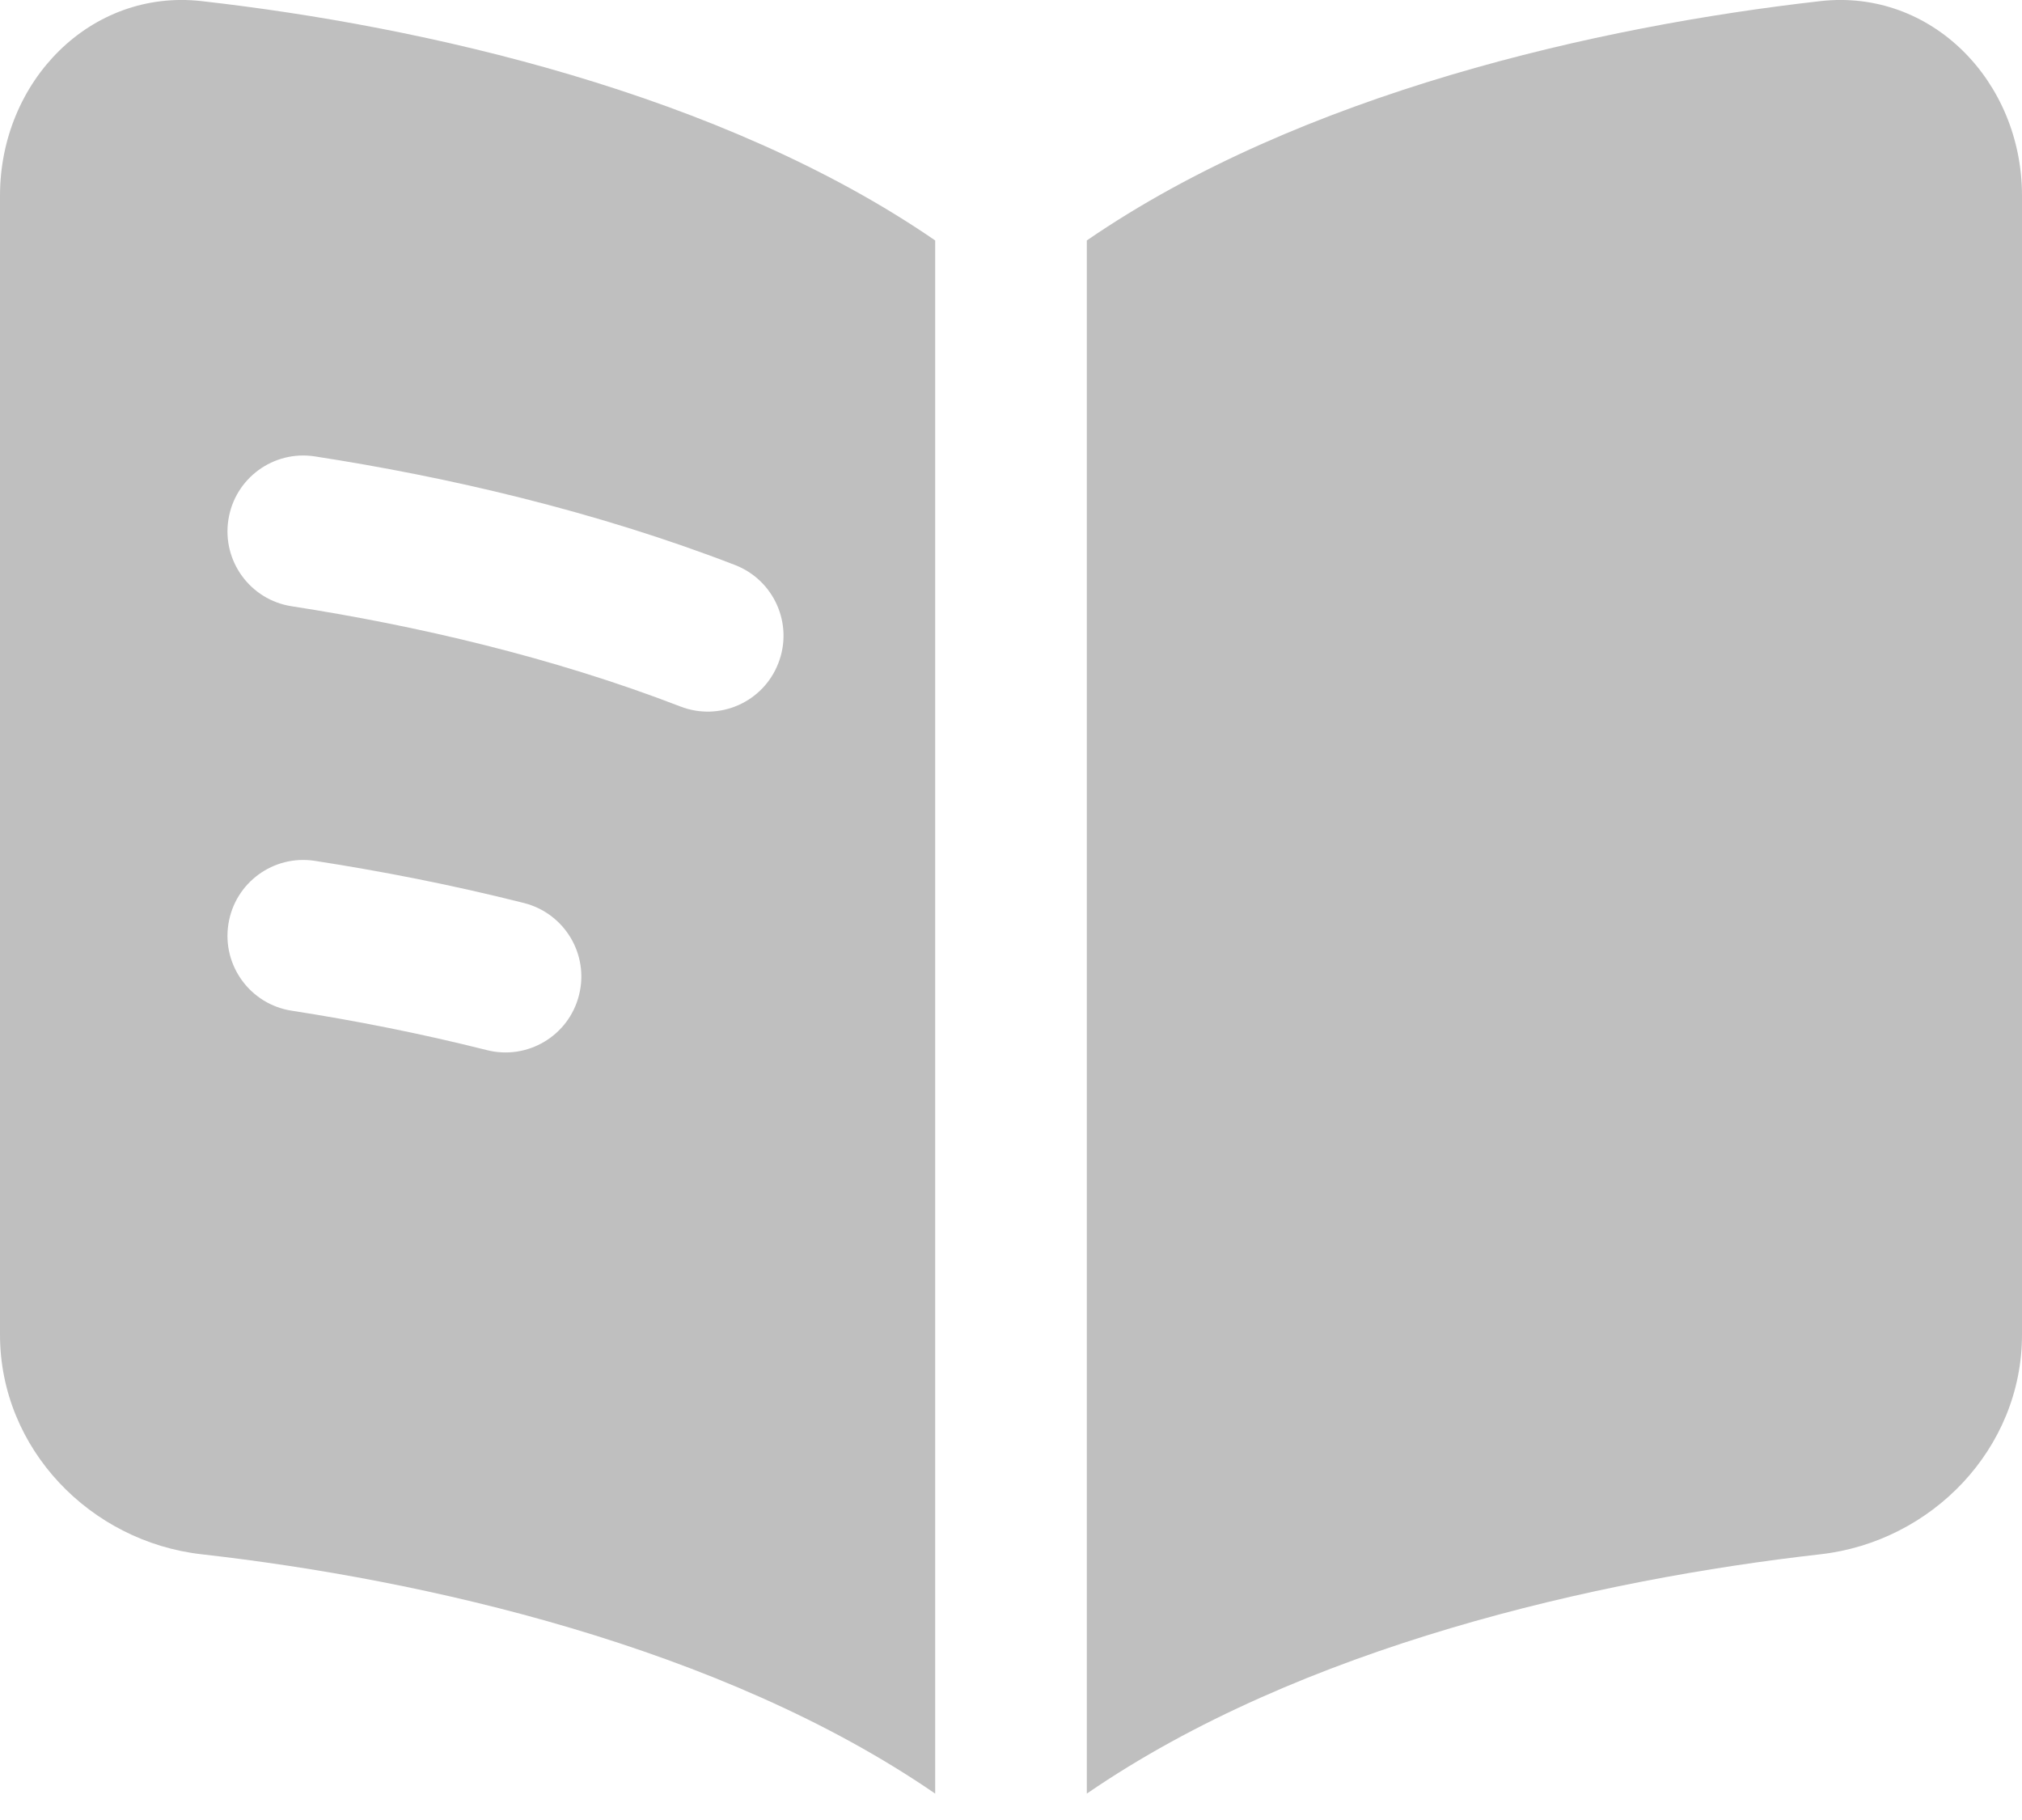
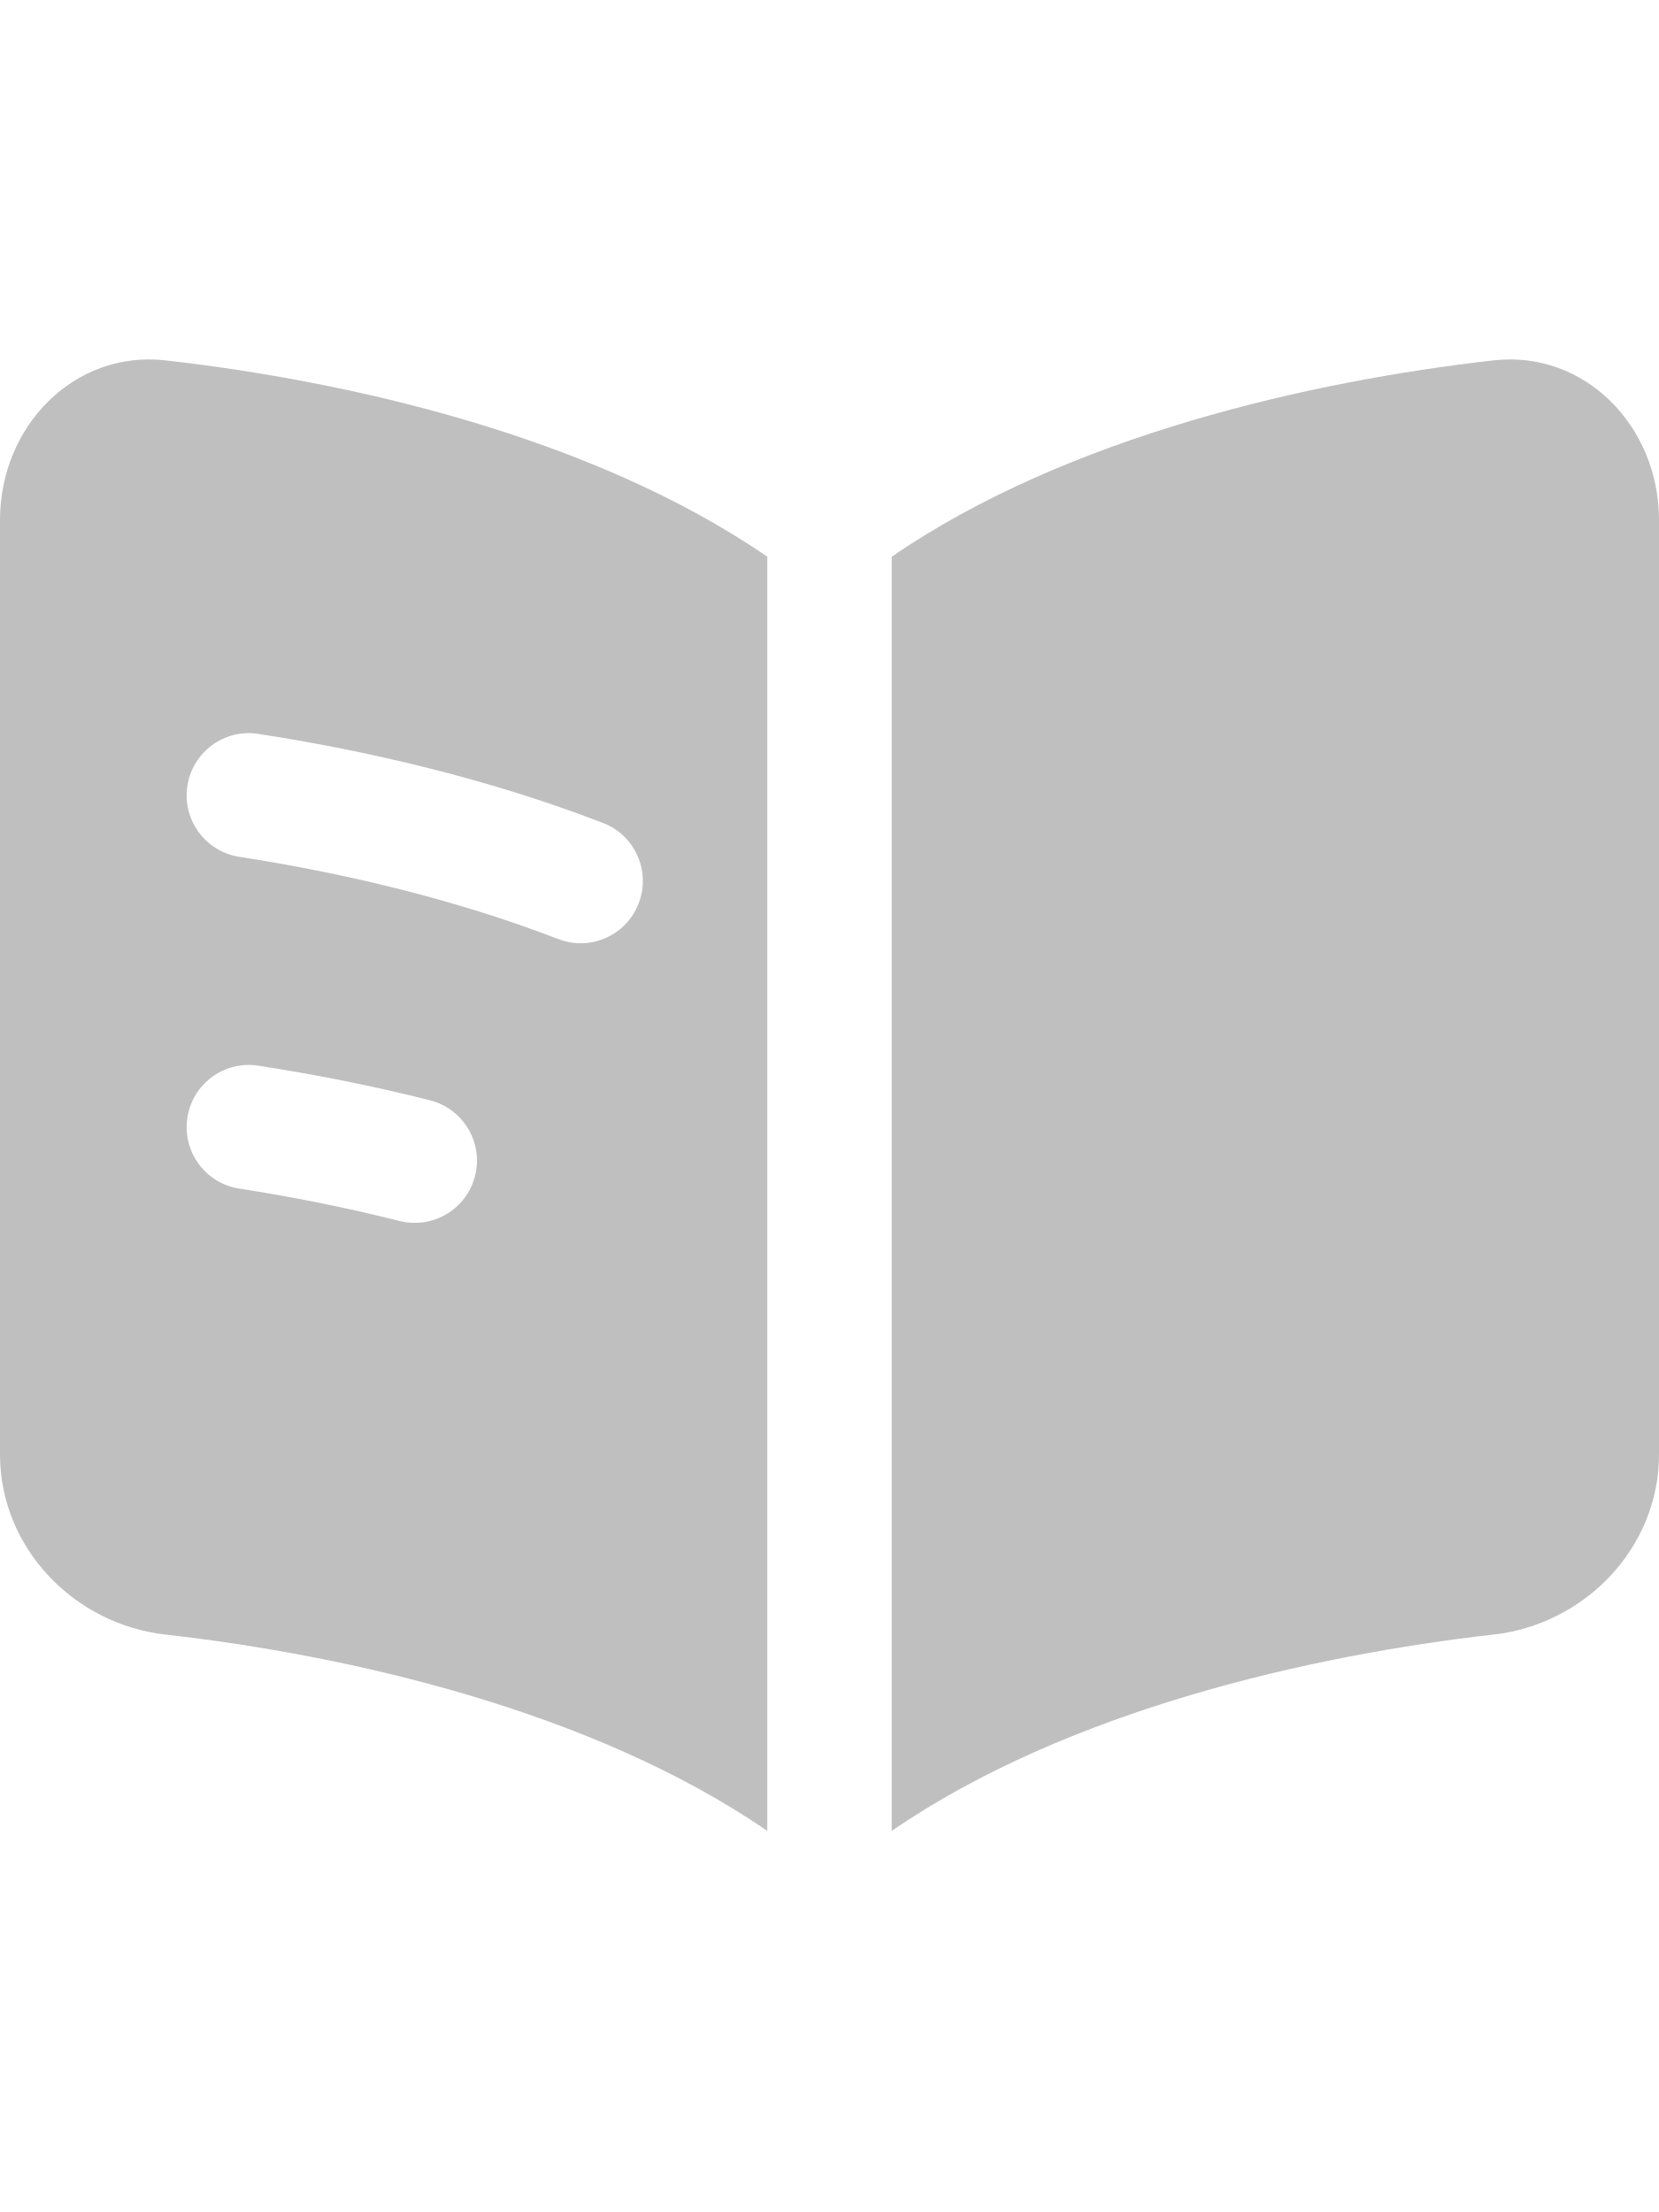
- <svg xmlns="http://www.w3.org/2000/svg" width="20" height="18" viewBox="0 0 20 18" fill="none">
+ <svg xmlns="http://www.w3.org/2000/svg" width="15" height="20" viewBox="0 0 20 18" fill="none">
  <path fill-rule="evenodd" clip-rule="evenodd" d="M9.25 2.378C7.131 0.922 4.19 0.259 1.994 0.011C0.896 -0.113 0 0.804 0 1.935V13.2C0 14.331 0.896 15.248 1.994 15.372C4.19 15.62 7.131 16.283 9.25 17.739V2.378ZM10.75 17.739C12.869 16.283 15.81 15.62 18.006 15.372C19.104 15.248 20 14.331 20 13.2V1.935C20 0.804 19.104 -0.113 18.006 0.011C15.81 0.259 12.869 0.922 10.75 2.378V17.739ZM2.259 5.14C2.322 4.731 2.705 4.45 3.115 4.514C4.418 4.715 5.885 5.053 7.27 5.588C7.657 5.738 7.849 6.172 7.699 6.558C7.55 6.945 7.116 7.137 6.729 6.987C5.471 6.501 4.114 6.186 2.885 5.996C2.476 5.933 2.195 5.549 2.259 5.14ZM3.115 8.514C2.705 8.45 2.322 8.731 2.259 9.14C2.195 9.549 2.476 9.933 2.885 9.996C3.504 10.092 4.158 10.22 4.817 10.386C5.218 10.487 5.626 10.244 5.727 9.842C5.829 9.44 5.585 9.033 5.183 8.931C4.474 8.752 3.775 8.616 3.115 8.514Z" fill="#bfbfbf" />
</svg>
